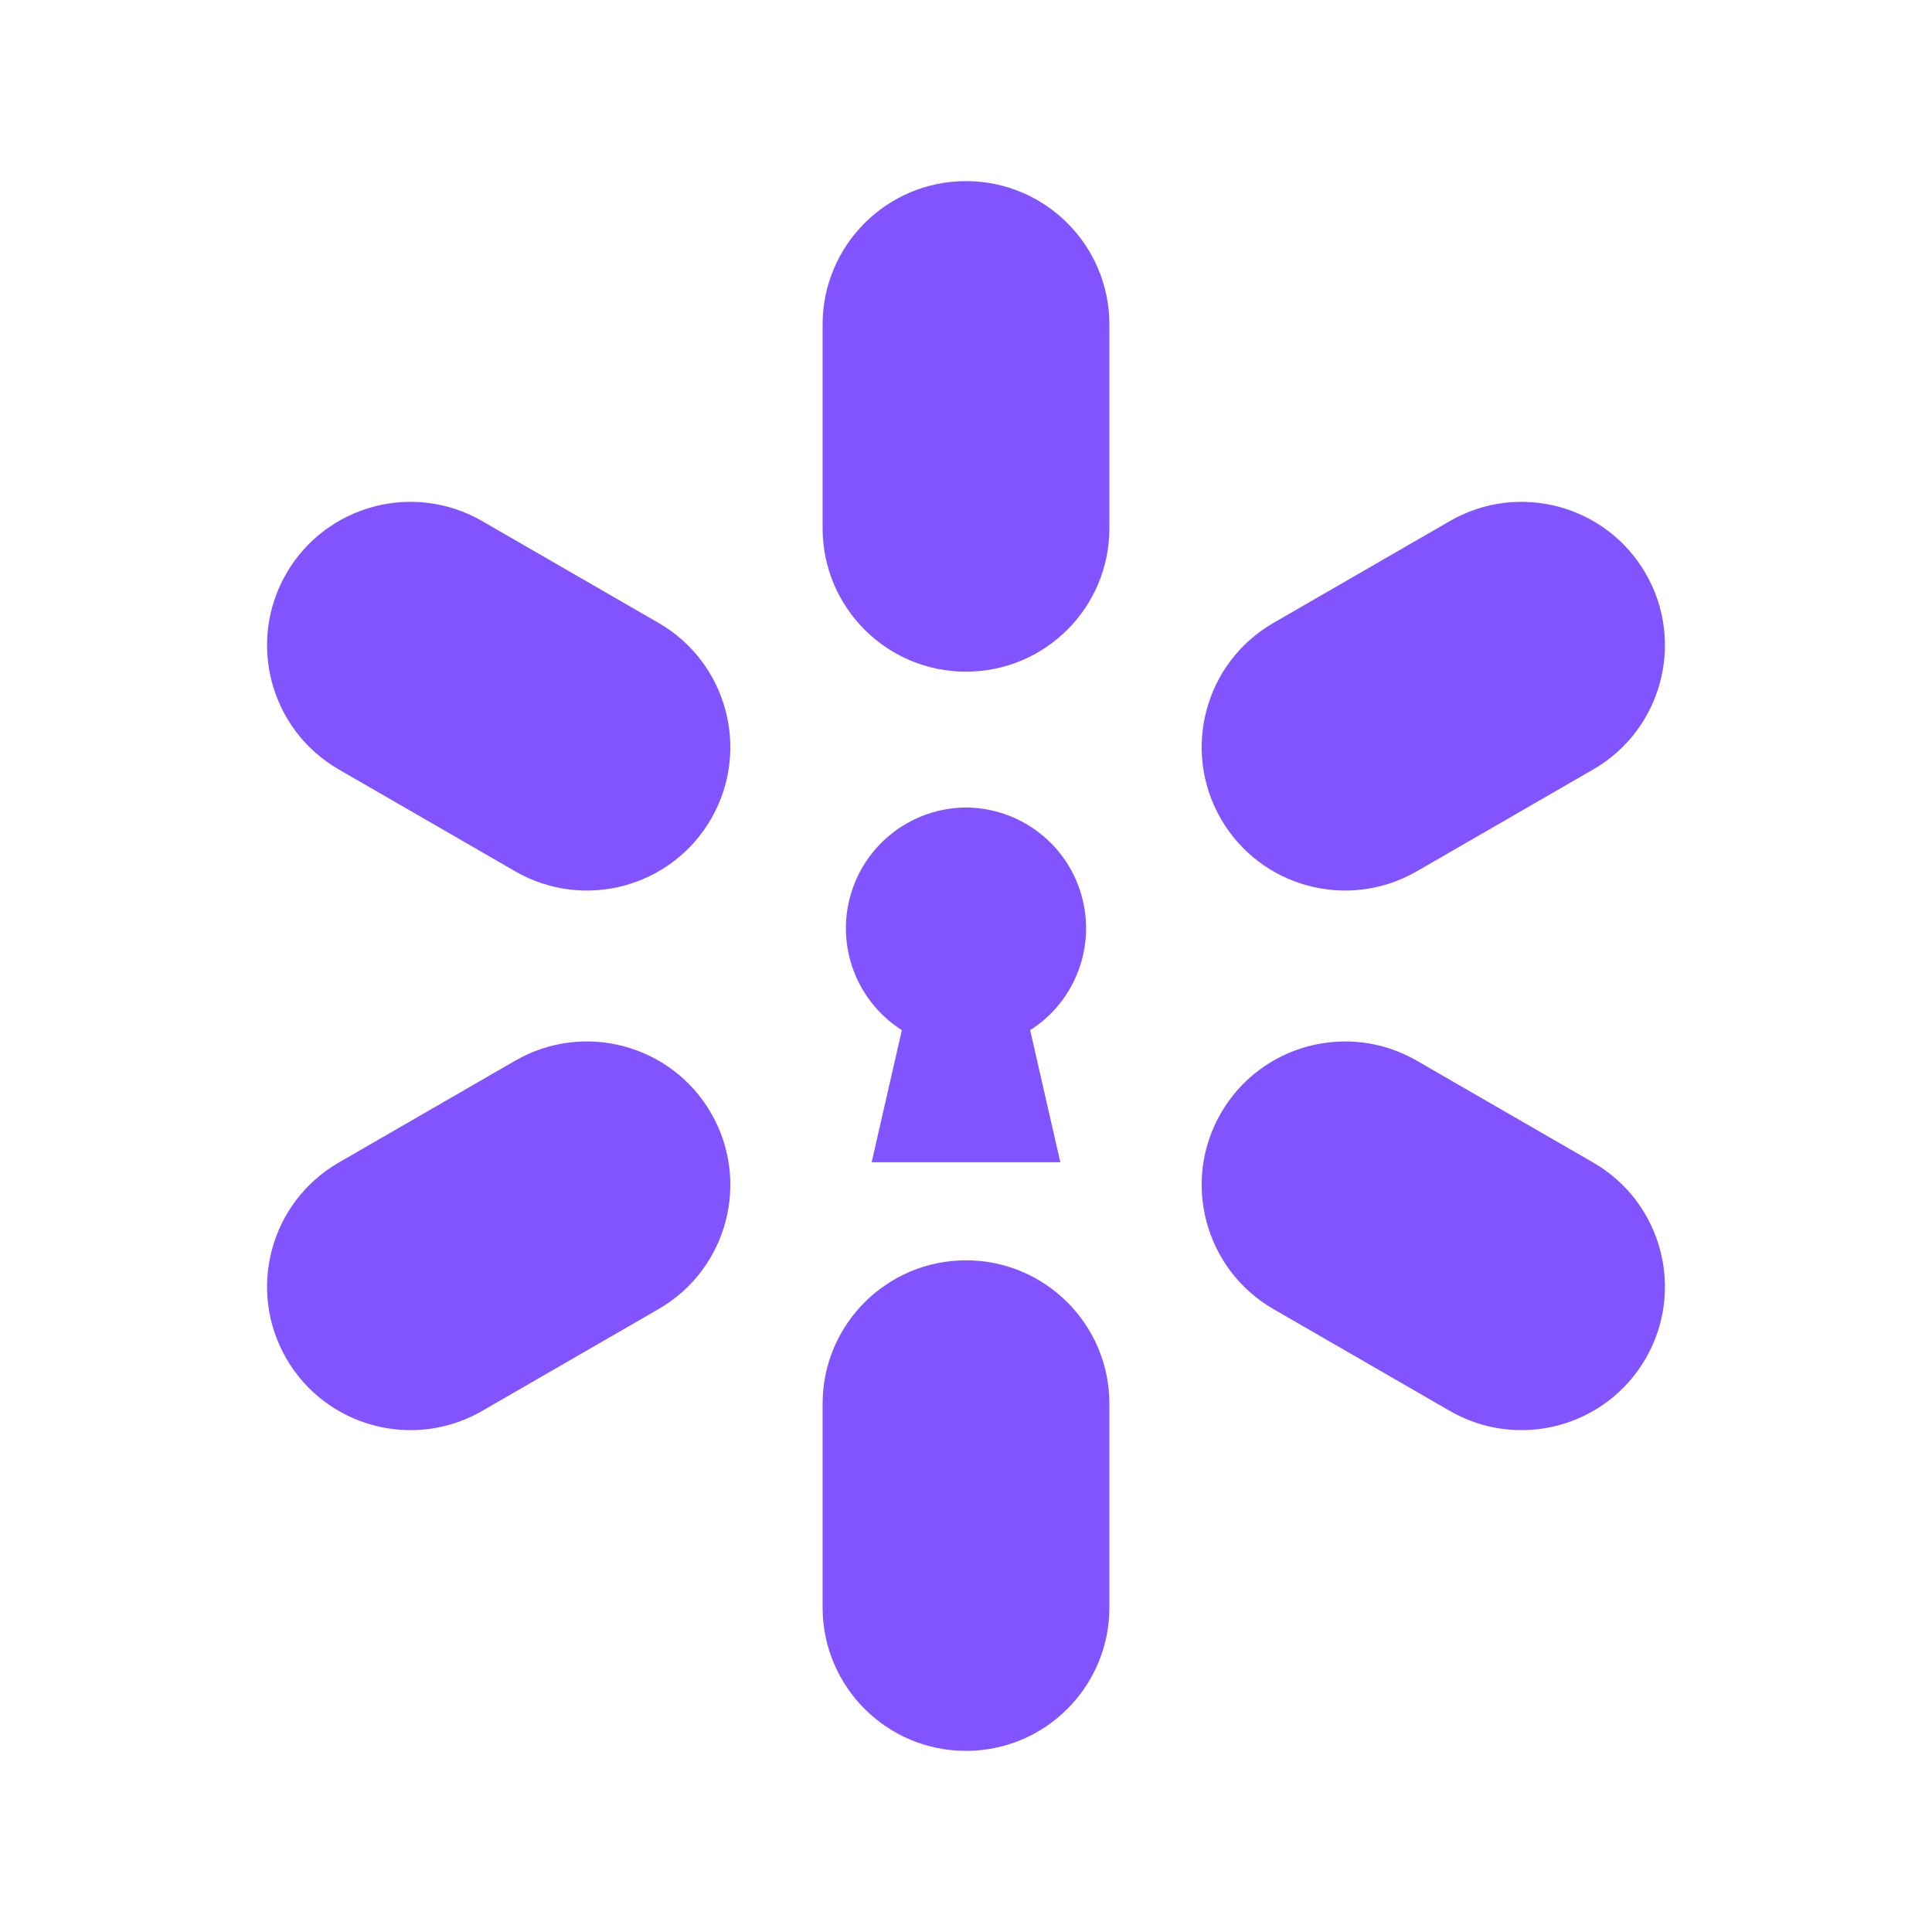
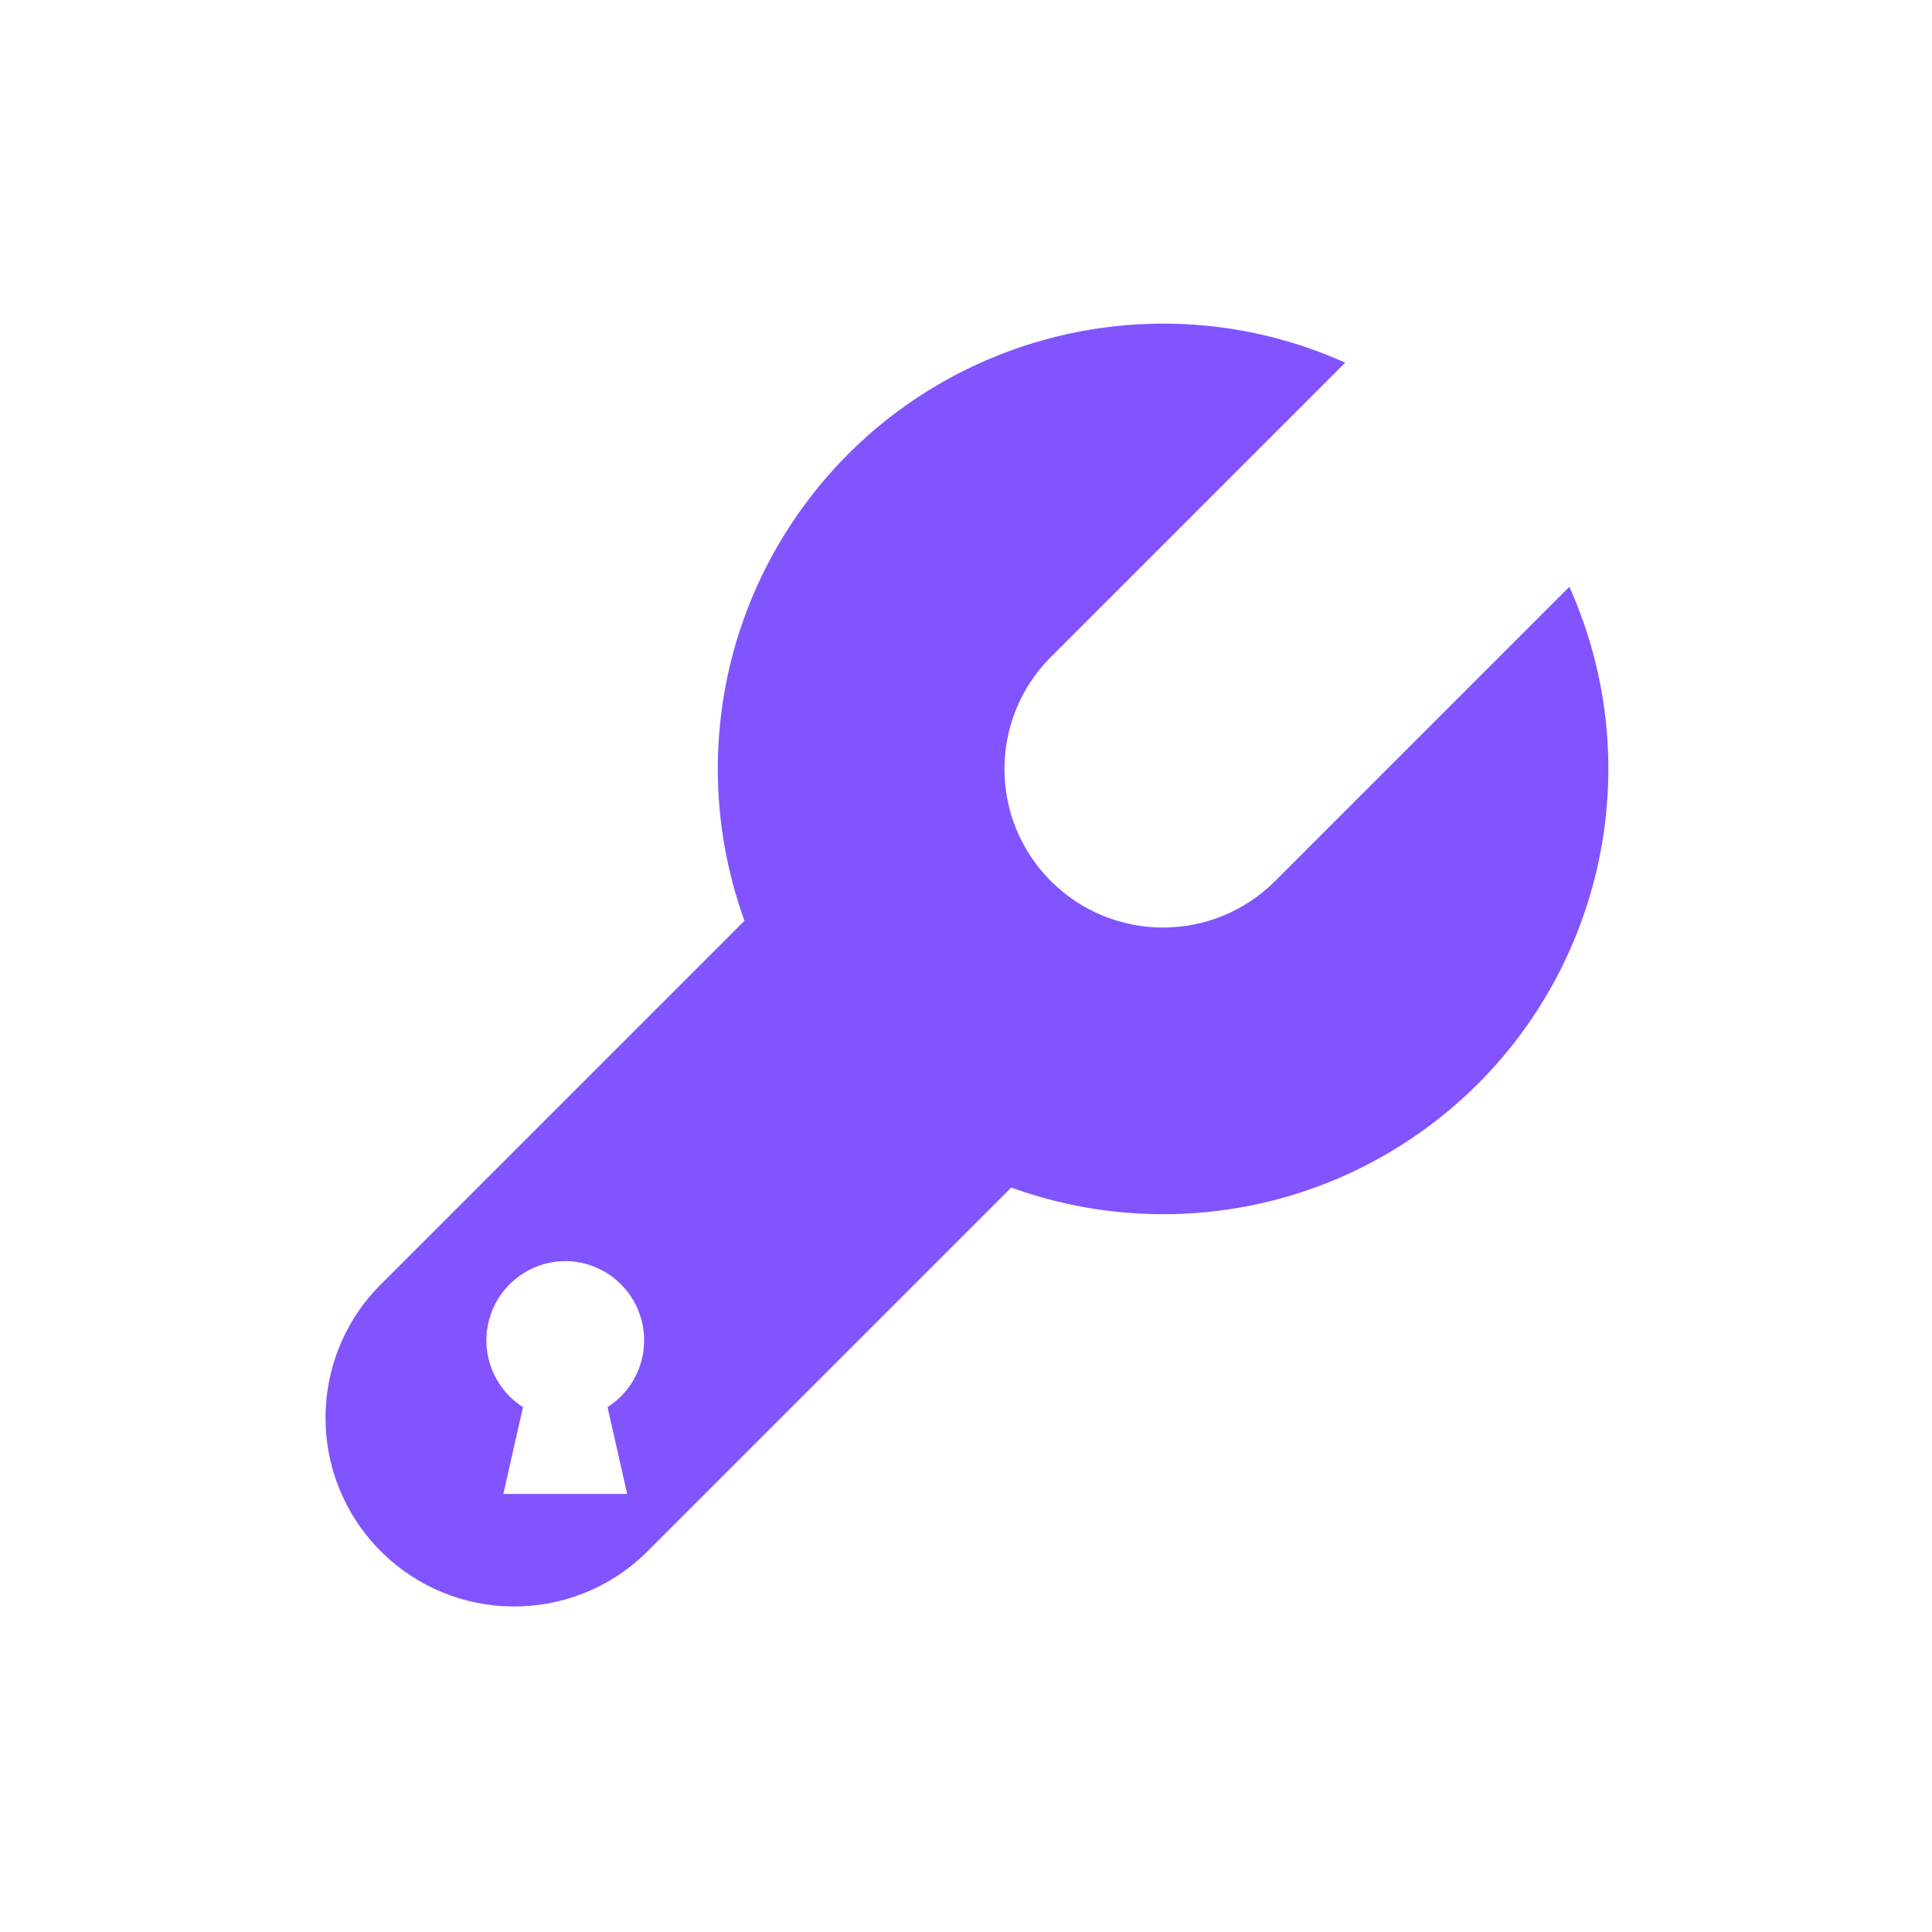
<svg xmlns="http://www.w3.org/2000/svg" viewBox="0 0 512 512" width="512" height="512">
-   <g fill="#8254ff">
-     <rect x="218" y="48" width="76" height="130" rx="38" />
-     <rect x="218" y="48" width="76" height="130" rx="38" transform="rotate(60 256 256)" />
-     <rect x="218" y="48" width="76" height="130" rx="38" transform="rotate(120 256 256)" />
-     <rect x="218" y="48" width="76" height="130" rx="38" transform="rotate(180 256 256)" />
-     <rect x="218" y="48" width="76" height="130" rx="38" transform="rotate(240 256 256)" />
-     <rect x="218" y="48" width="76" height="130" rx="38" transform="rotate(300 256 256)" />
-     <path d="M256 214a32 32 0 0 0-17 59l-8 35h50l-8-35a32 32 0 0 0-17-59Z" />
+   <g fill="#8254ff" fill-rule="evenodd" transform="translate(-10 10)">
+     <path d="M425.9 145.5A118 118 0 1 1 366.5 86.1L288.5 164.1A42 42 0 0 0 347.9 223.5Z" />
+     <path d="M239.0 202.3L309.7 273.0L181.0 401.7A50 50 0 0 1 110.3 331.0ZM159.8 324.2a21 21 0 0 0 -11.2 38.7l-5.2 23.0h32.8l-5.2 -23.0a21 21 0 0 0 -11.2 -38.7Z" />
  </g>
</svg>
